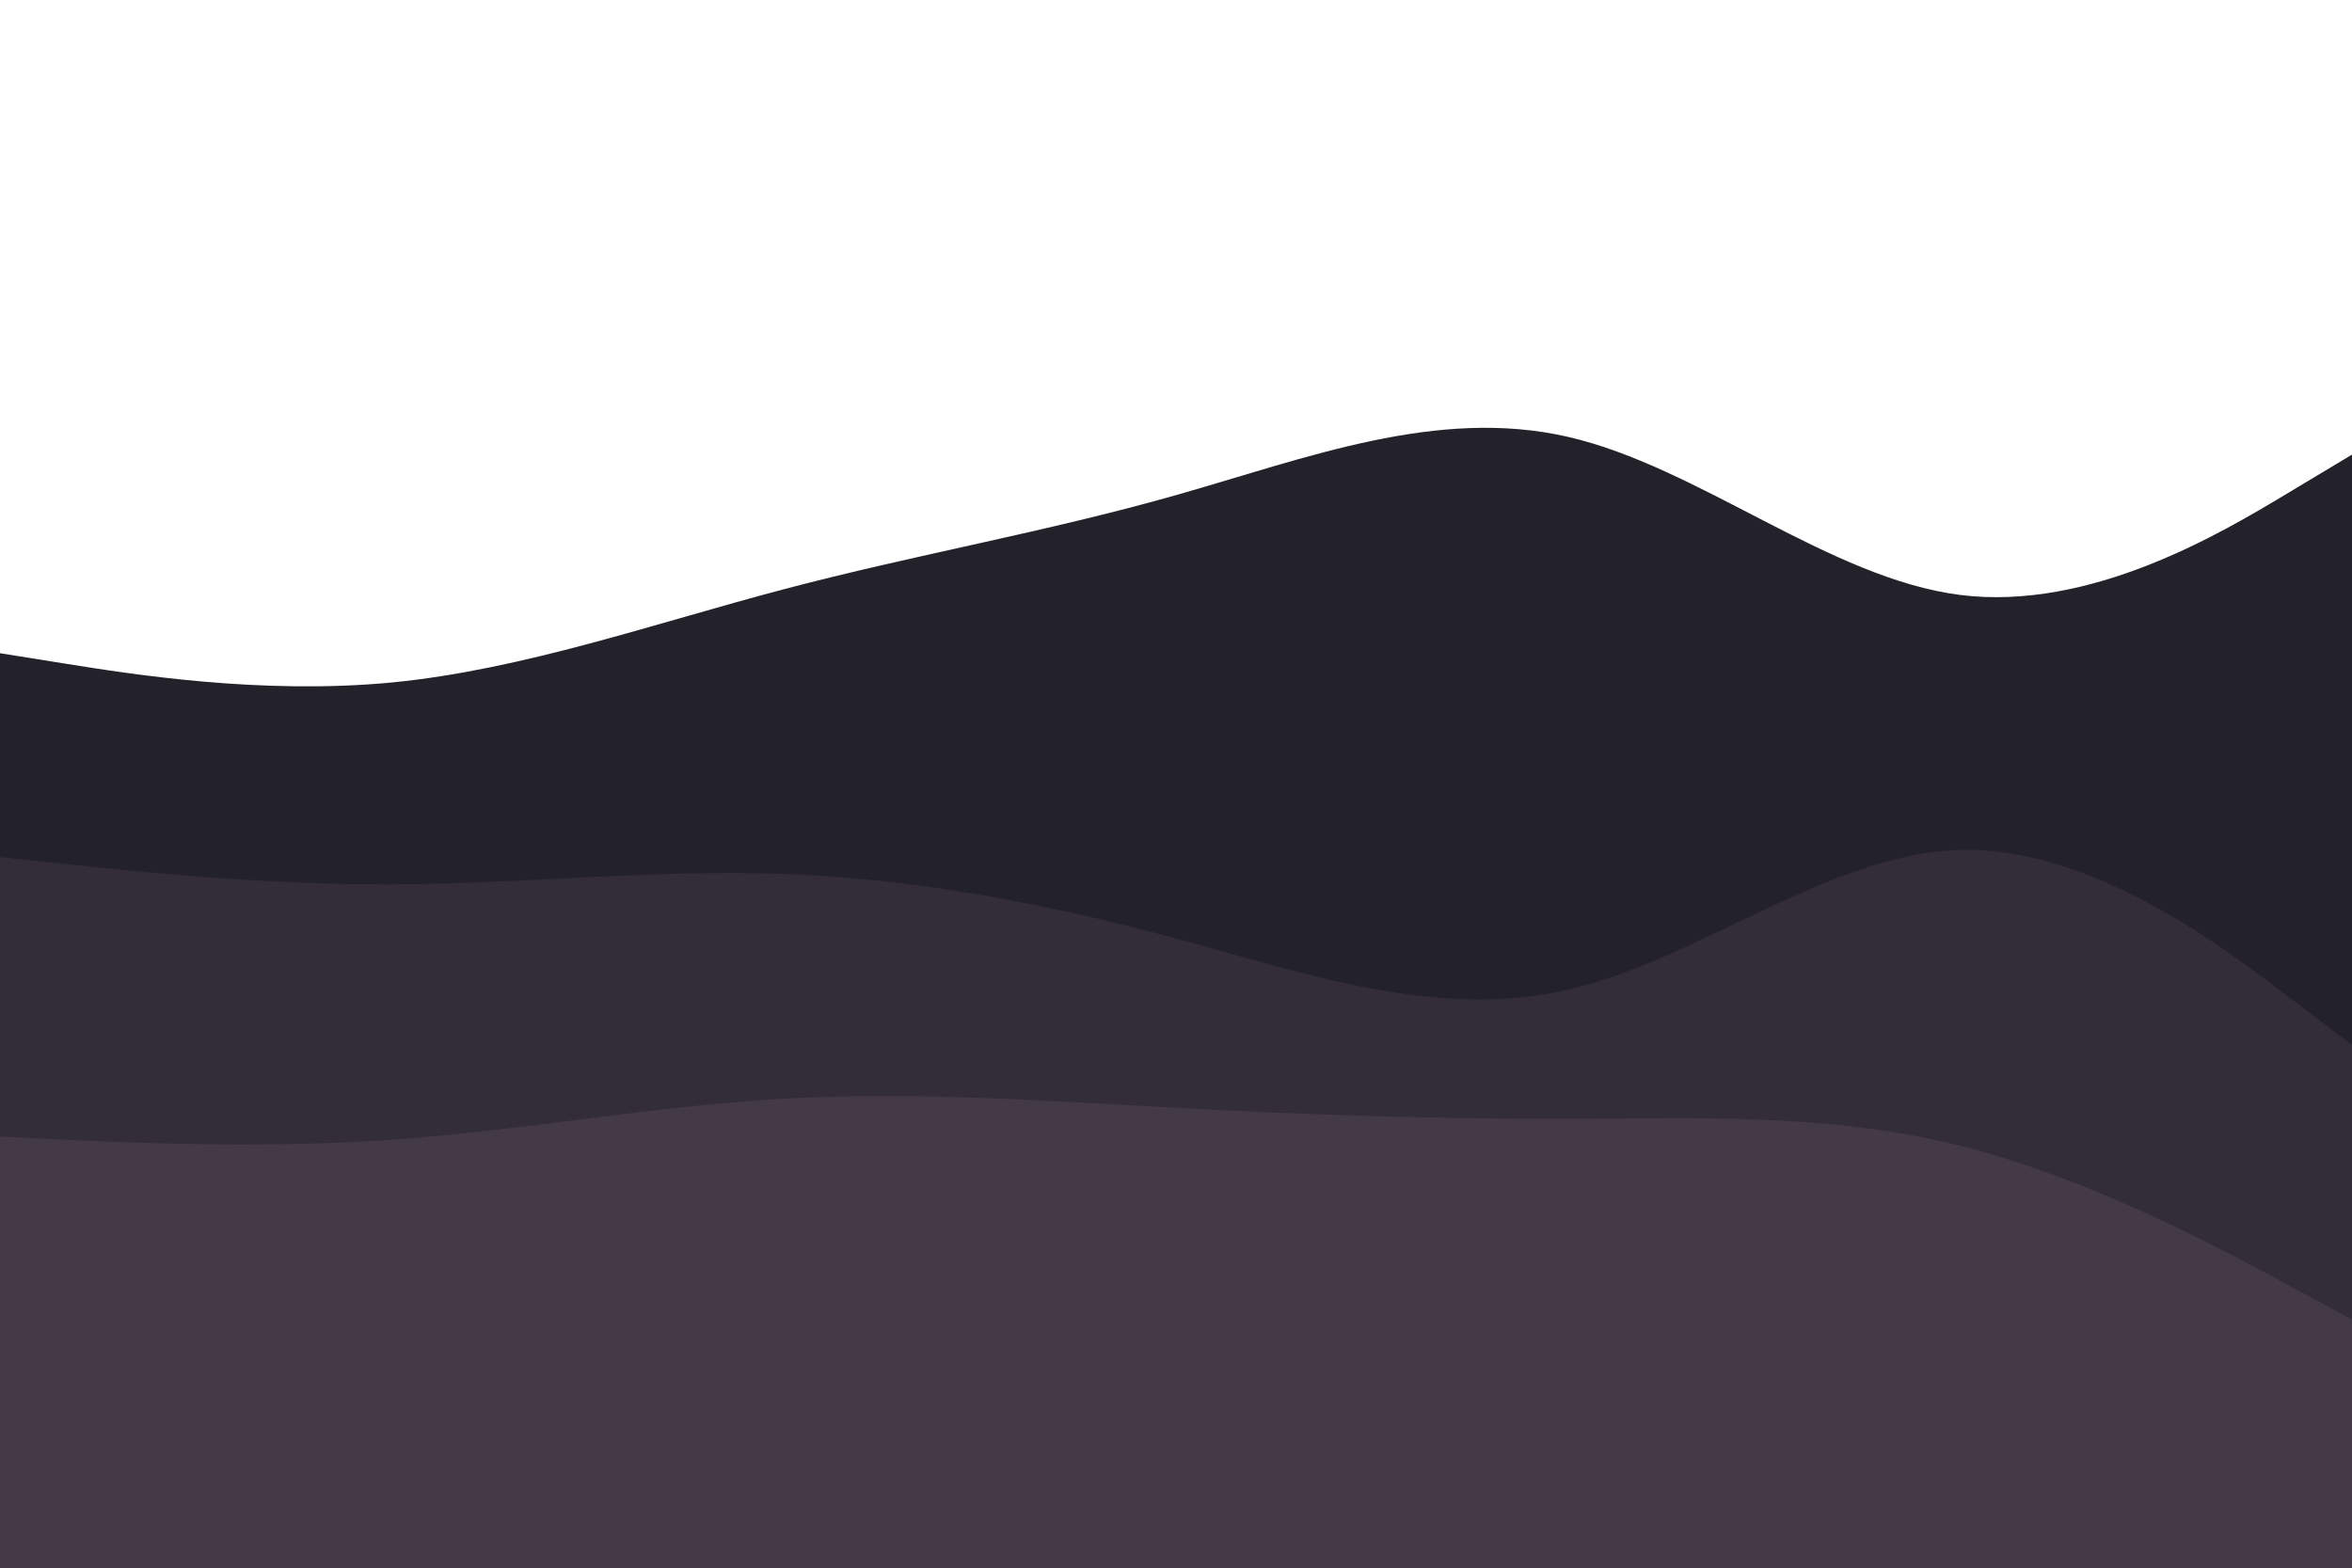
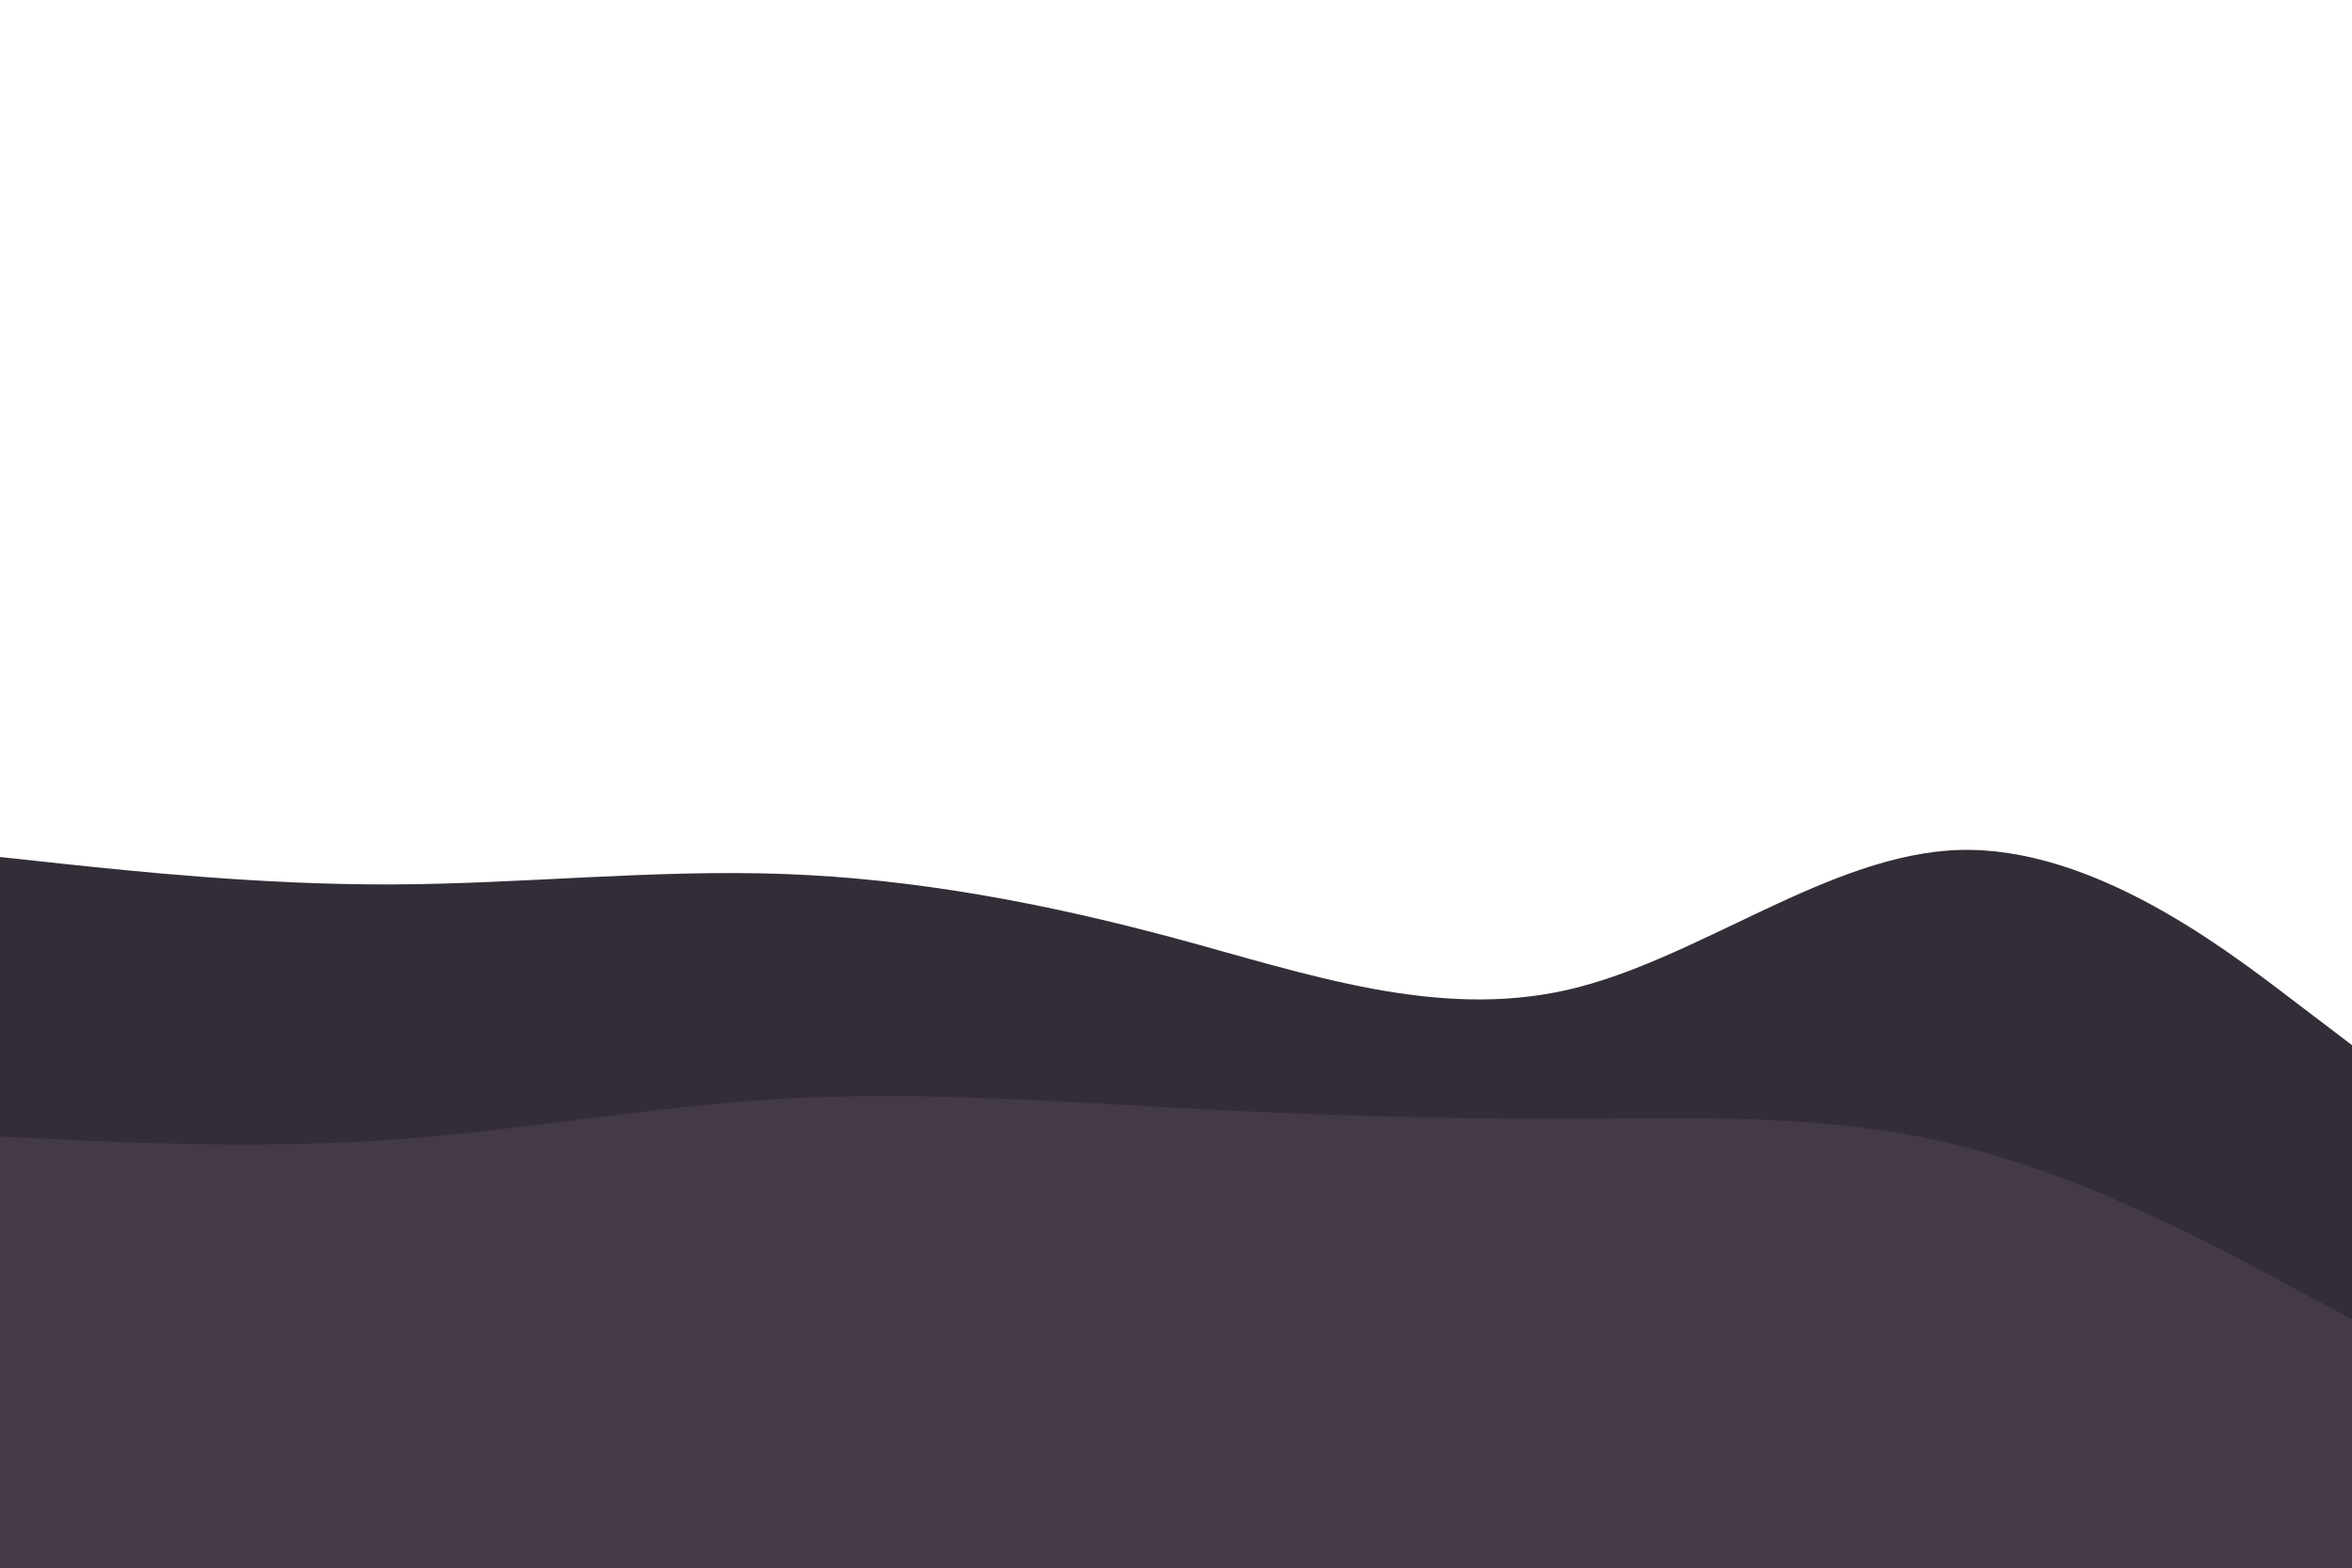
<svg xmlns="http://www.w3.org/2000/svg" id="visual" viewBox="0 0 900 600" width="900" height="600" version="1.1">
-   <path d="M0 250L25 254C50 258 100 266 150 261.2C200 256.3 250 238.7 300 225.5C350 212.3 400 203.7 450 189.5C500 175.3 550 155.7 600 167.2C650 178.7 700 221.3 750 227.7C800 234 850 204 875 189L900 174L900 601L875 601C850 601 800 601 750 601C700 601 650 601 600 601C550 601 500 601 450 601C400 601 350 601 300 601C250 601 200 601 150 601C100 601 50 601 25 601L0 601Z" fill="#23222a" />
-   <path d="M0 328L25 330.7C50 333.3 100 338.7 150 338.5C200 338.3 250 332.7 300 334.5C350 336.3 400 345.7 450 359.2C500 372.7 550 390.3 600 378.8C650 367.3 700 326.7 750 325.3C800 324 850 362 875 381L900 400L900 601L875 601C850 601 800 601 750 601C700 601 650 601 600 601C550 601 500 601 450 601C400 601 350 601 300 601C250 601 200 601 150 601C100 601 50 601 25 601L0 601Z" fill="#332d38" />
-   <path d="M0 435L25 436.2C50 437.3 100 439.7 150 436.2C200 432.7 250 423.3 300 420.5C350 417.7 400 421.3 450 424C500 426.7 550 428.3 600 428.2C650 428 700 426 750 438.5C800 451 850 478 875 491.5L900 505L900 601L875 601C850 601 800 601 750 601C700 601 650 601 600 601C550 601 500 601 450 601C400 601 350 601 300 601C250 601 200 601 150 601C100 601 50 601 25 601L0 601Z" fill="#443946" />
+   <path id="darker" d="M0 328L25 330.7C50 333.3 100 338.7 150 338.5C200 338.3 250 332.7 300 334.5C350 336.3 400 345.7 450 359.2C500 372.7 550 390.3 600 378.8C650 367.3 700 326.7 750 325.3C800 324 850 362 875 381L900 400L900 601L875 601C850 601 800 601 750 601C700 601 650 601 600 601C550 601 500 601 450 601C400 601 350 601 300 601C250 601 200 601 150 601C100 601 50 601 25 601L0 601Z" fill="#332d38" />
+   <path id="lighter" d="M0 435L25 436.2C50 437.3 100 439.7 150 436.2C200 432.7 250 423.3 300 420.5C350 417.7 400 421.3 450 424C500 426.7 550 428.3 600 428.2C650 428 700 426 750 438.5C800 451 850 478 875 491.5L900 505L900 601L875 601C850 601 800 601 750 601C700 601 650 601 600 601C550 601 500 601 450 601C400 601 350 601 300 601C250 601 200 601 150 601C100 601 50 601 25 601L0 601Z" fill="#443946" />
</svg>
